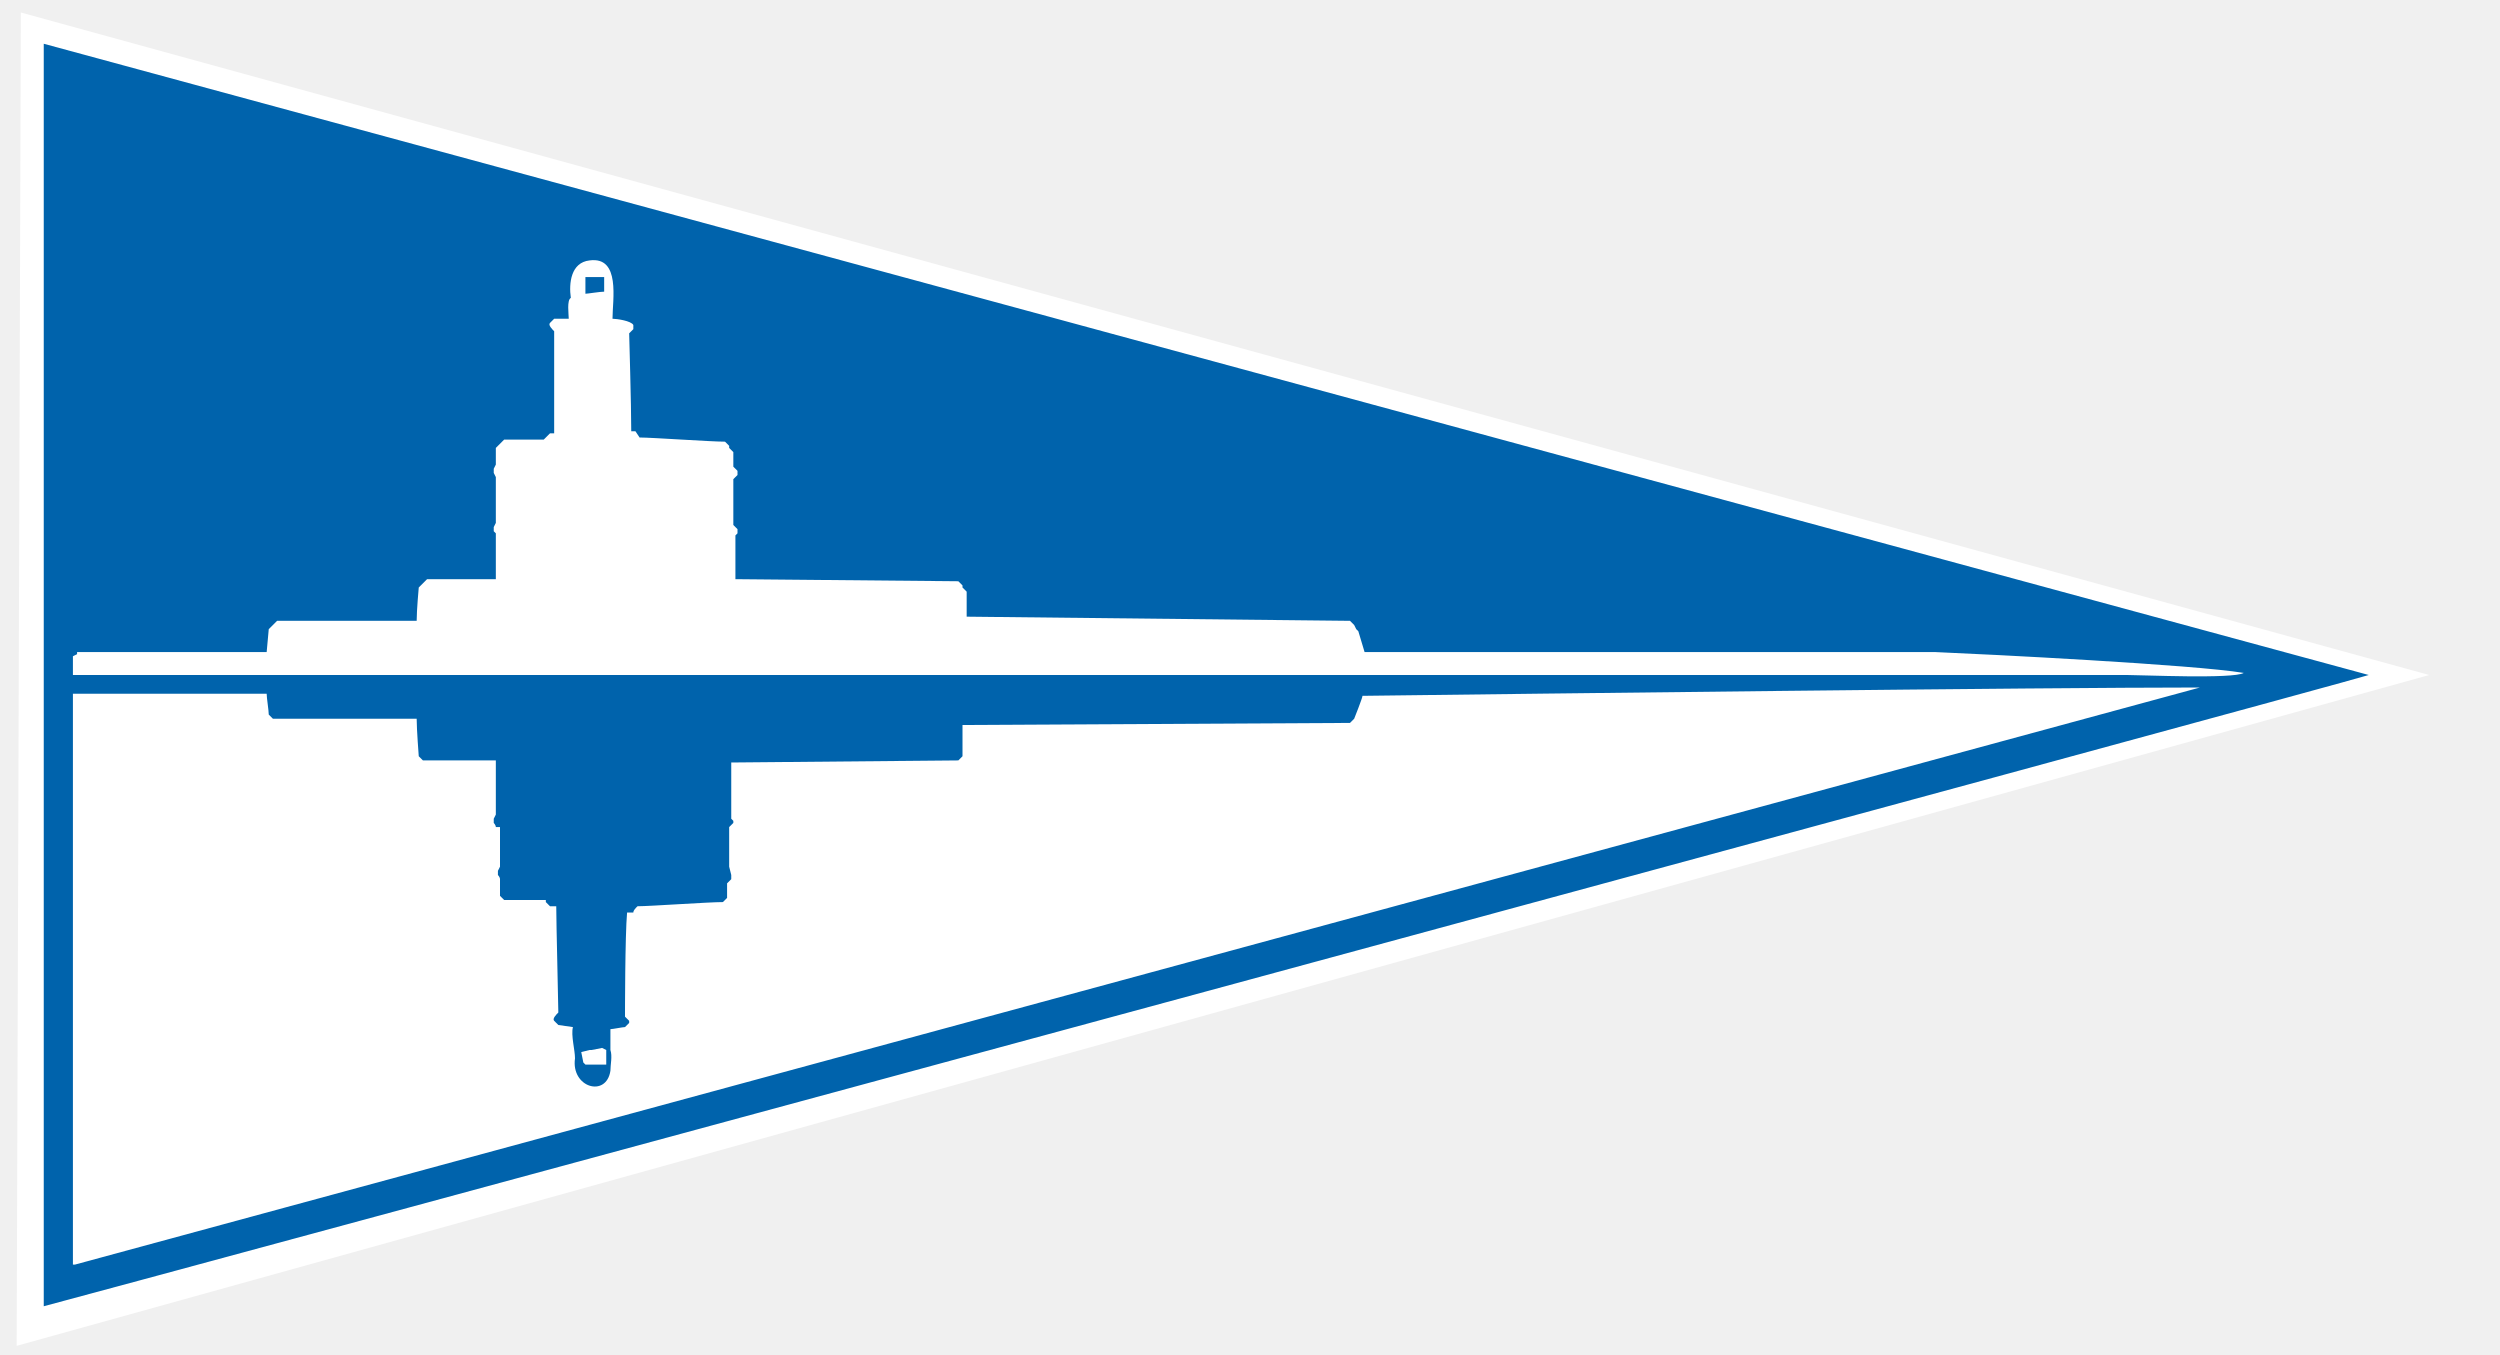
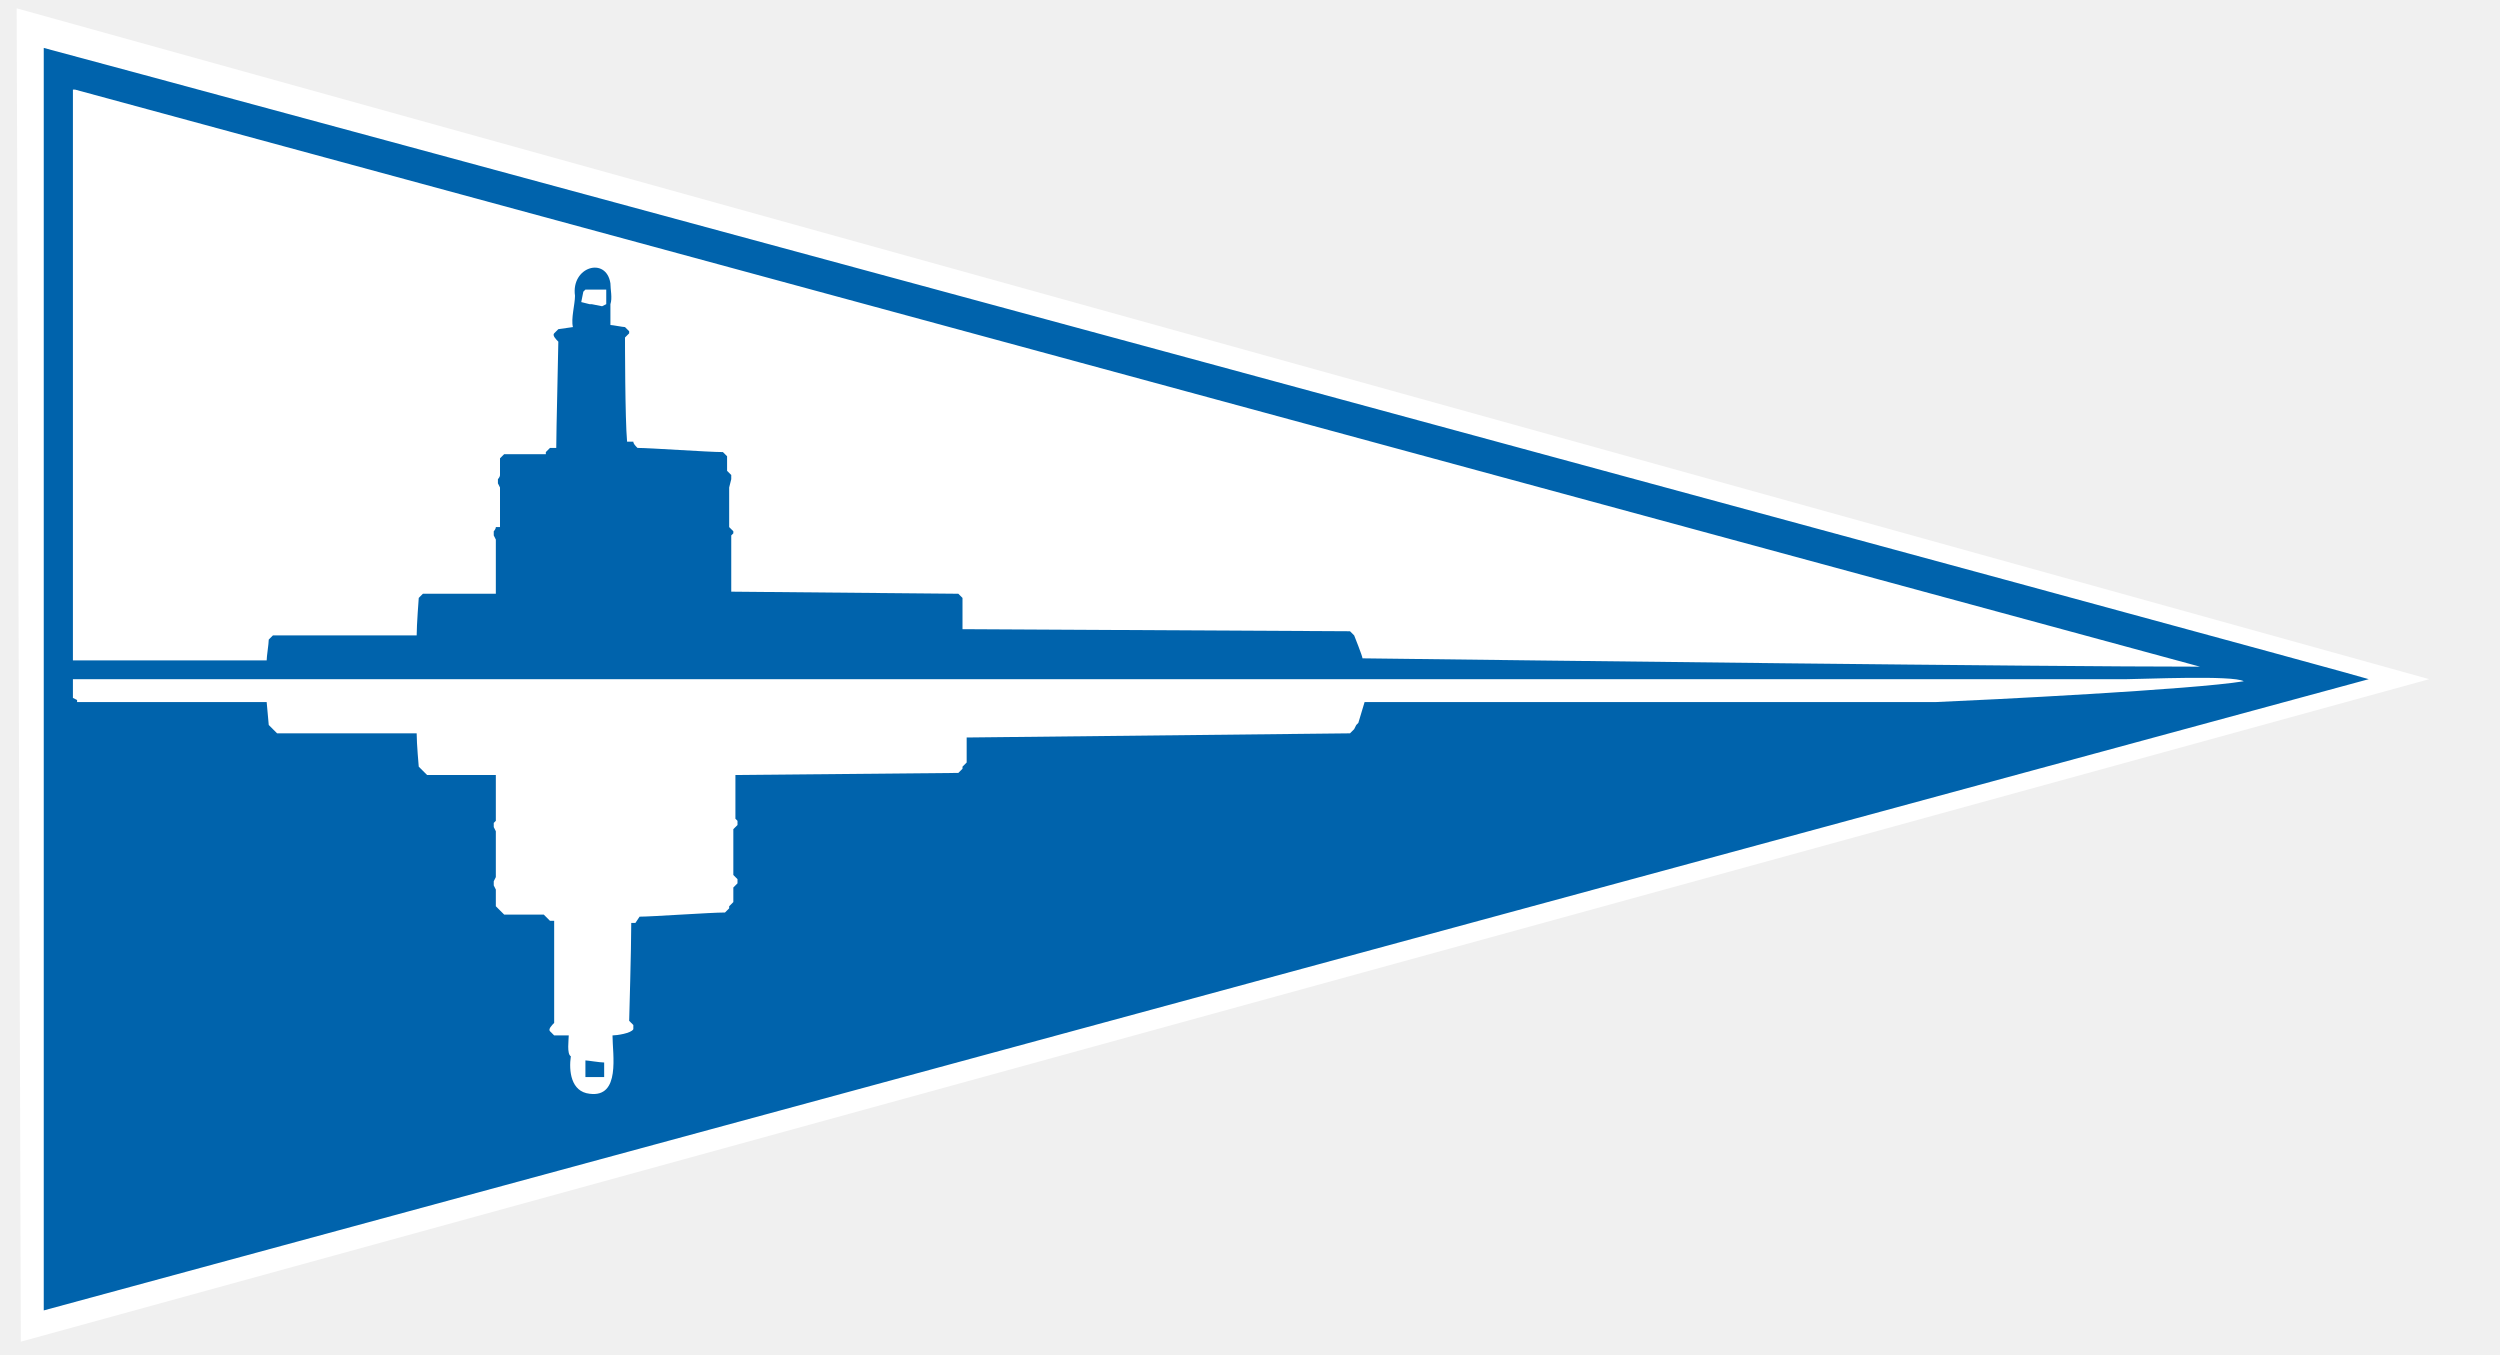
- <svg xmlns="http://www.w3.org/2000/svg" xmlns:xlink="http://www.w3.org/1999/xlink" version="1.1" id="Livello_1" x="0px" y="0px" viewBox="0 0 120 65" style="enable-background:new 0 0 120 65;" xml:space="preserve">
-   <style type="text/css">
- 	.st0{clip-path:url(#SVGID_2_);}
- 	.st1{fill:#FFFFFF;}
- 	.st2{fill:#0063AC;}
- </style>
-   <g>
-     <defs>
-       <rect id="SVGID_1_" width="120" height="65" />
-     </defs>
-     <clipPath id="SVGID_2_">
-       <use xlink:href="#SVGID_1_" style="overflow:visible;" />
-     </clipPath>
-     <g class="st0">
-       <path class="st1" d="M1,0.6l-0.2,64l115.8-32.2L1,0.6z" />
-       <path class="st2" d="M2.1,2.1c0,0.1,0,60.5,0,60.6c0.1,0,111.5-30.2,111.6-30.3L2.1,2.1z M105.6,33L3.6,60.7H3.5V33.3    c0.1,0,9.2,0,9.3,0c0,0.2,0.1,0.8,0.1,1l0.2,0.2H20c0,0.5,0.1,1.8,0.1,1.8l0.2,0.2h3.5c0,0.6,0,1.5,0,2.6l-0.1,0.2v0.2    c0,0,0.1,0.1,0.1,0.2H24c0,0.7,0,1.9,0,1.9l-0.1,0.2V42c0,0,0.1,0.1,0.1,0.2c0,0.2,0,0.8,0,0.8l0.2,0.2h2v0.1l0.2,0.2h0.3    c0,0.8,0.1,4.7,0.1,5.1c-0.1,0.1-0.3,0.3-0.2,0.4l0.2,0.2l0.7,0.1c-0.1,0.4,0.1,1.1,0.1,1.5c-0.2,1.4,1.5,1.9,1.7,0.6    c0-0.3,0.1-0.7,0-1c0-0.1,0-0.8,0-1c0.1,0,0.6-0.1,0.7-0.1l0.2-0.2V49L30,48.8c0-0.1,0-3.9,0.1-5c0.1,0,0.3,0,0.3,0    c0-0.1,0.1-0.2,0.2-0.3c0.6,0,3.4-0.2,4.1-0.2c0.1-0.1,0.2-0.2,0.2-0.2s0-0.3,0-0.7l0.2-0.2V42L35,41.6c0-0.6,0-1.2,0-1.9l0.2-0.2    v-0.1l-0.1-0.1c0-1.3,0-2.5,0-2.7c0.1,0,10.7-0.1,10.9-0.1c0.1-0.1,0.2-0.2,0.2-0.2s0-1.2,0-1.5c0.2,0,18.4-0.1,18.6-0.1l0.2-0.2    c0,0,0.4-1,0.4-1.1C73.5,33.3,97.8,33,105.6,33z M28.4,50.4l0.5-0.1l0.2,0.1v0.7h-1L28,51l-0.1-0.5l0.4-0.1H28.4 M107.7,32.3    c-0.5,0.3-4.9,0.1-5.6,0.1H3.5v-0.9l0.2-0.1v-0.1h9.1l0.1-1.1l0.2-0.2l0.2-0.2H20c0-0.5,0.1-1.6,0.1-1.6l0.2-0.2l0.2-0.2h3.3    c0-0.4,0-1.3,0-2.2l-0.1-0.1v-0.2l0.1-0.2V25c0-1.1,0-2,0-2.1l-0.1-0.2v-0.2l0.1-0.2v-0.8l0.2-0.2l0.2-0.2h1.9l0.1-0.1l0.2-0.2    h0.2c0-1.5,0-4.3,0-4.9c-0.1-0.1-0.3-0.3-0.2-0.4l0.2-0.2h0.1h0.6c0-0.2-0.1-0.9,0.1-1c-0.1-0.7,0-1.7,0.9-1.8    c1.5-0.2,1.1,1.9,1.1,2.8c0.2,0,0.9,0.1,1,0.3c0,0.1,0,0.2,0,0.2L30.2,16c0,0.1,0.1,3.4,0.1,4.7h0.2l0.2,0.3    c0.6,0,3.4,0.2,4.1,0.2l0.2,0.2c0,0,0,0,0,0.1l0.2,0.2c0,0,0,0.4,0,0.7l0.2,0.2v0.2L35.2,23c0,0.6,0,1.4,0,2.2l0.2,0.2v0.2    l-0.1,0.1c0,0.9,0,1.7,0,2.1L46,27.9l0.2,0.2c0,0,0,0,0,0.1l0.2,0.2c0,0,0,0.8,0,1.2l18.4,0.2L65,30l0.1,0.2l0.1,0.1l0.3,1h27.4    C95.3,31.4,105.3,31.9,107.7,32.3" />
-       <path class="st2" d="M29,14l0-0.7l-0.9,0c0,0.1,0,0.7,0,0.8C28.2,14.1,28.8,14,29,14z" />
+ <svg xmlns="http://www.w3.org/2000/svg" width="120" height="65" viewBox="0 0 120 65" fill="none">
+   <g clip-path="url(#clip0_338_756)">
+     <mask id="mask0_338_756" style="mask-type:luminance" maskUnits="userSpaceOnUse" x="0" y="0" width="120" height="65">
+       <path d="M120 65H0V0H120V65Z" fill="white" />
+     </mask>
+     <g mask="url(#mask0_338_756)">
+       <path d="M1 64.4L0.8 0.4L116.6 32.6L1 64.4Z" fill="white" />
+       <path d="M2.1 62.9C2.1 62.8 2.1 2.4 2.1 2.3C2.2 2.3 113.6 32.5 113.7 32.6L2.1 62.9ZM105.6 32L3.6 4.3H3.5V31.7C3.6 31.7 12.7 31.7 12.8 31.7C12.8 31.5 12.9 30.9 12.9 30.7L13.1 30.5H20C20 30 20.1 28.7 20.1 28.7L20.3 28.5H23.8C23.8 27.9 23.8 27 23.8 25.9L23.7 25.7V25.5C23.7 25.5 23.8 25.4 23.8 25.3H24C24 24.6 24 23.4 24 23.4L23.9 23.2V23C23.9 23 24 22.9 24 22.8C24 22.6 24 22 24 22L24.2 21.8H26.2V21.7L26.4 21.5H26.7C26.7 20.7 26.8 16.8 26.8 16.4C26.7 16.3 26.5 16.1 26.6 16L26.8 15.8L27.5 15.7C27.4 15.3 27.6 14.6 27.6 14.2C27.4 12.8 29.1 12.3 29.3 13.6C29.3 13.9 29.4 14.3 29.3 14.6C29.3 14.7 29.3 15.4 29.3 15.6C29.4 15.6 29.9 15.7 30 15.7L30.2 15.9V16L30 16.2C30 16.3 30 20.1 30.1 21.2C30.2 21.2 30.4 21.2 30.4 21.2C30.4 21.3 30.5 21.4 30.6 21.5C31.2 21.5 34 21.7 34.7 21.7C34.8 21.8 34.9 21.9 34.9 21.9C34.9 21.9 34.9 22.2 34.9 22.6L35.1 22.8V23L35 23.4C35 24 35 24.6 35 25.3L35.2 25.5V25.6L35.1 25.7C35.1 27 35.1 28.2 35.1 28.4C35.2 28.4 45.8 28.5 46 28.5C46.1 28.6 46.2 28.7 46.2 28.7C46.2 28.7 46.2 29.9 46.2 30.2C46.4 30.2 64.6 30.3 64.8 30.3L65 30.5C65 30.5 65.4 31.5 65.4 31.6C73.5 31.7 97.8 32 105.6 32ZM28.4 14.6L28.9 14.7L29.1 14.6V13.9H28.1L28 14L27.9 14.5L28.3 14.6H28.4ZM107.7 32.7C107.2 32.4 102.8 32.6 102.1 32.6H3.5V33.5L3.7 33.6V33.7H12.8L12.9 34.8L13.1 35L13.3 35.2H20C20 35.7 20.1 36.8 20.1 36.8L20.3 37L20.5 37.2H23.8C23.8 37.6 23.8 38.5 23.8 39.4L23.7 39.5V39.7L23.8 39.9V40C23.8 41.1 23.8 42 23.8 42.1L23.7 42.3V42.5L23.8 42.7V43.5L24 43.7L24.2 43.9H26.1L26.2 44L26.4 44.2H26.6C26.6 45.7 26.6 48.5 26.6 49.1C26.5 49.2 26.3 49.4 26.4 49.5L26.6 49.7H26.7H27.3C27.3 49.9 27.2 50.6 27.4 50.7C27.3 51.4 27.4 52.4 28.3 52.5C29.8 52.7 29.4 50.6 29.4 49.7C29.6 49.7 30.3 49.6 30.4 49.4C30.4 49.3 30.4 49.2 30.4 49.2L30.2 49C30.2 48.9 30.3 45.6 30.3 44.3H30.5L30.7 44C31.3 44 34.1 43.8 34.8 43.8L35 43.6C35 43.6 35 43.6 35 43.5L35.2 43.3C35.2 43.3 35.2 42.9 35.2 42.6L35.4 42.4V42.2L35.2 42C35.2 41.4 35.2 40.6 35.2 39.8L35.4 39.6V39.4L35.3 39.3C35.3 38.4 35.3 37.6 35.3 37.2L46 37.1L46.2 36.9C46.2 36.9 46.2 36.9 46.2 36.8L46.4 36.6C46.4 36.6 46.4 35.8 46.4 35.4L64.8 35.2L65 35L65.1 34.8L65.2 34.7L65.5 33.7H92.9C95.3 33.6 105.3 33.1 107.7 32.7Z" fill="#0063AC" />
+       <path d="M29 51V51.7H28.1C28.1 51.6 28.1 51 28.1 50.9C28.2 50.9 28.8 51 29 51Z" fill="#0063AC" />
    </g>
  </g>
+   <defs>
+     <clipPath id="clip0_338_756">
+       <rect width="120" height="65" fill="white" transform="matrix(1 0 0 -1 0 65)" />
+     </clipPath>
+   </defs>
</svg>
